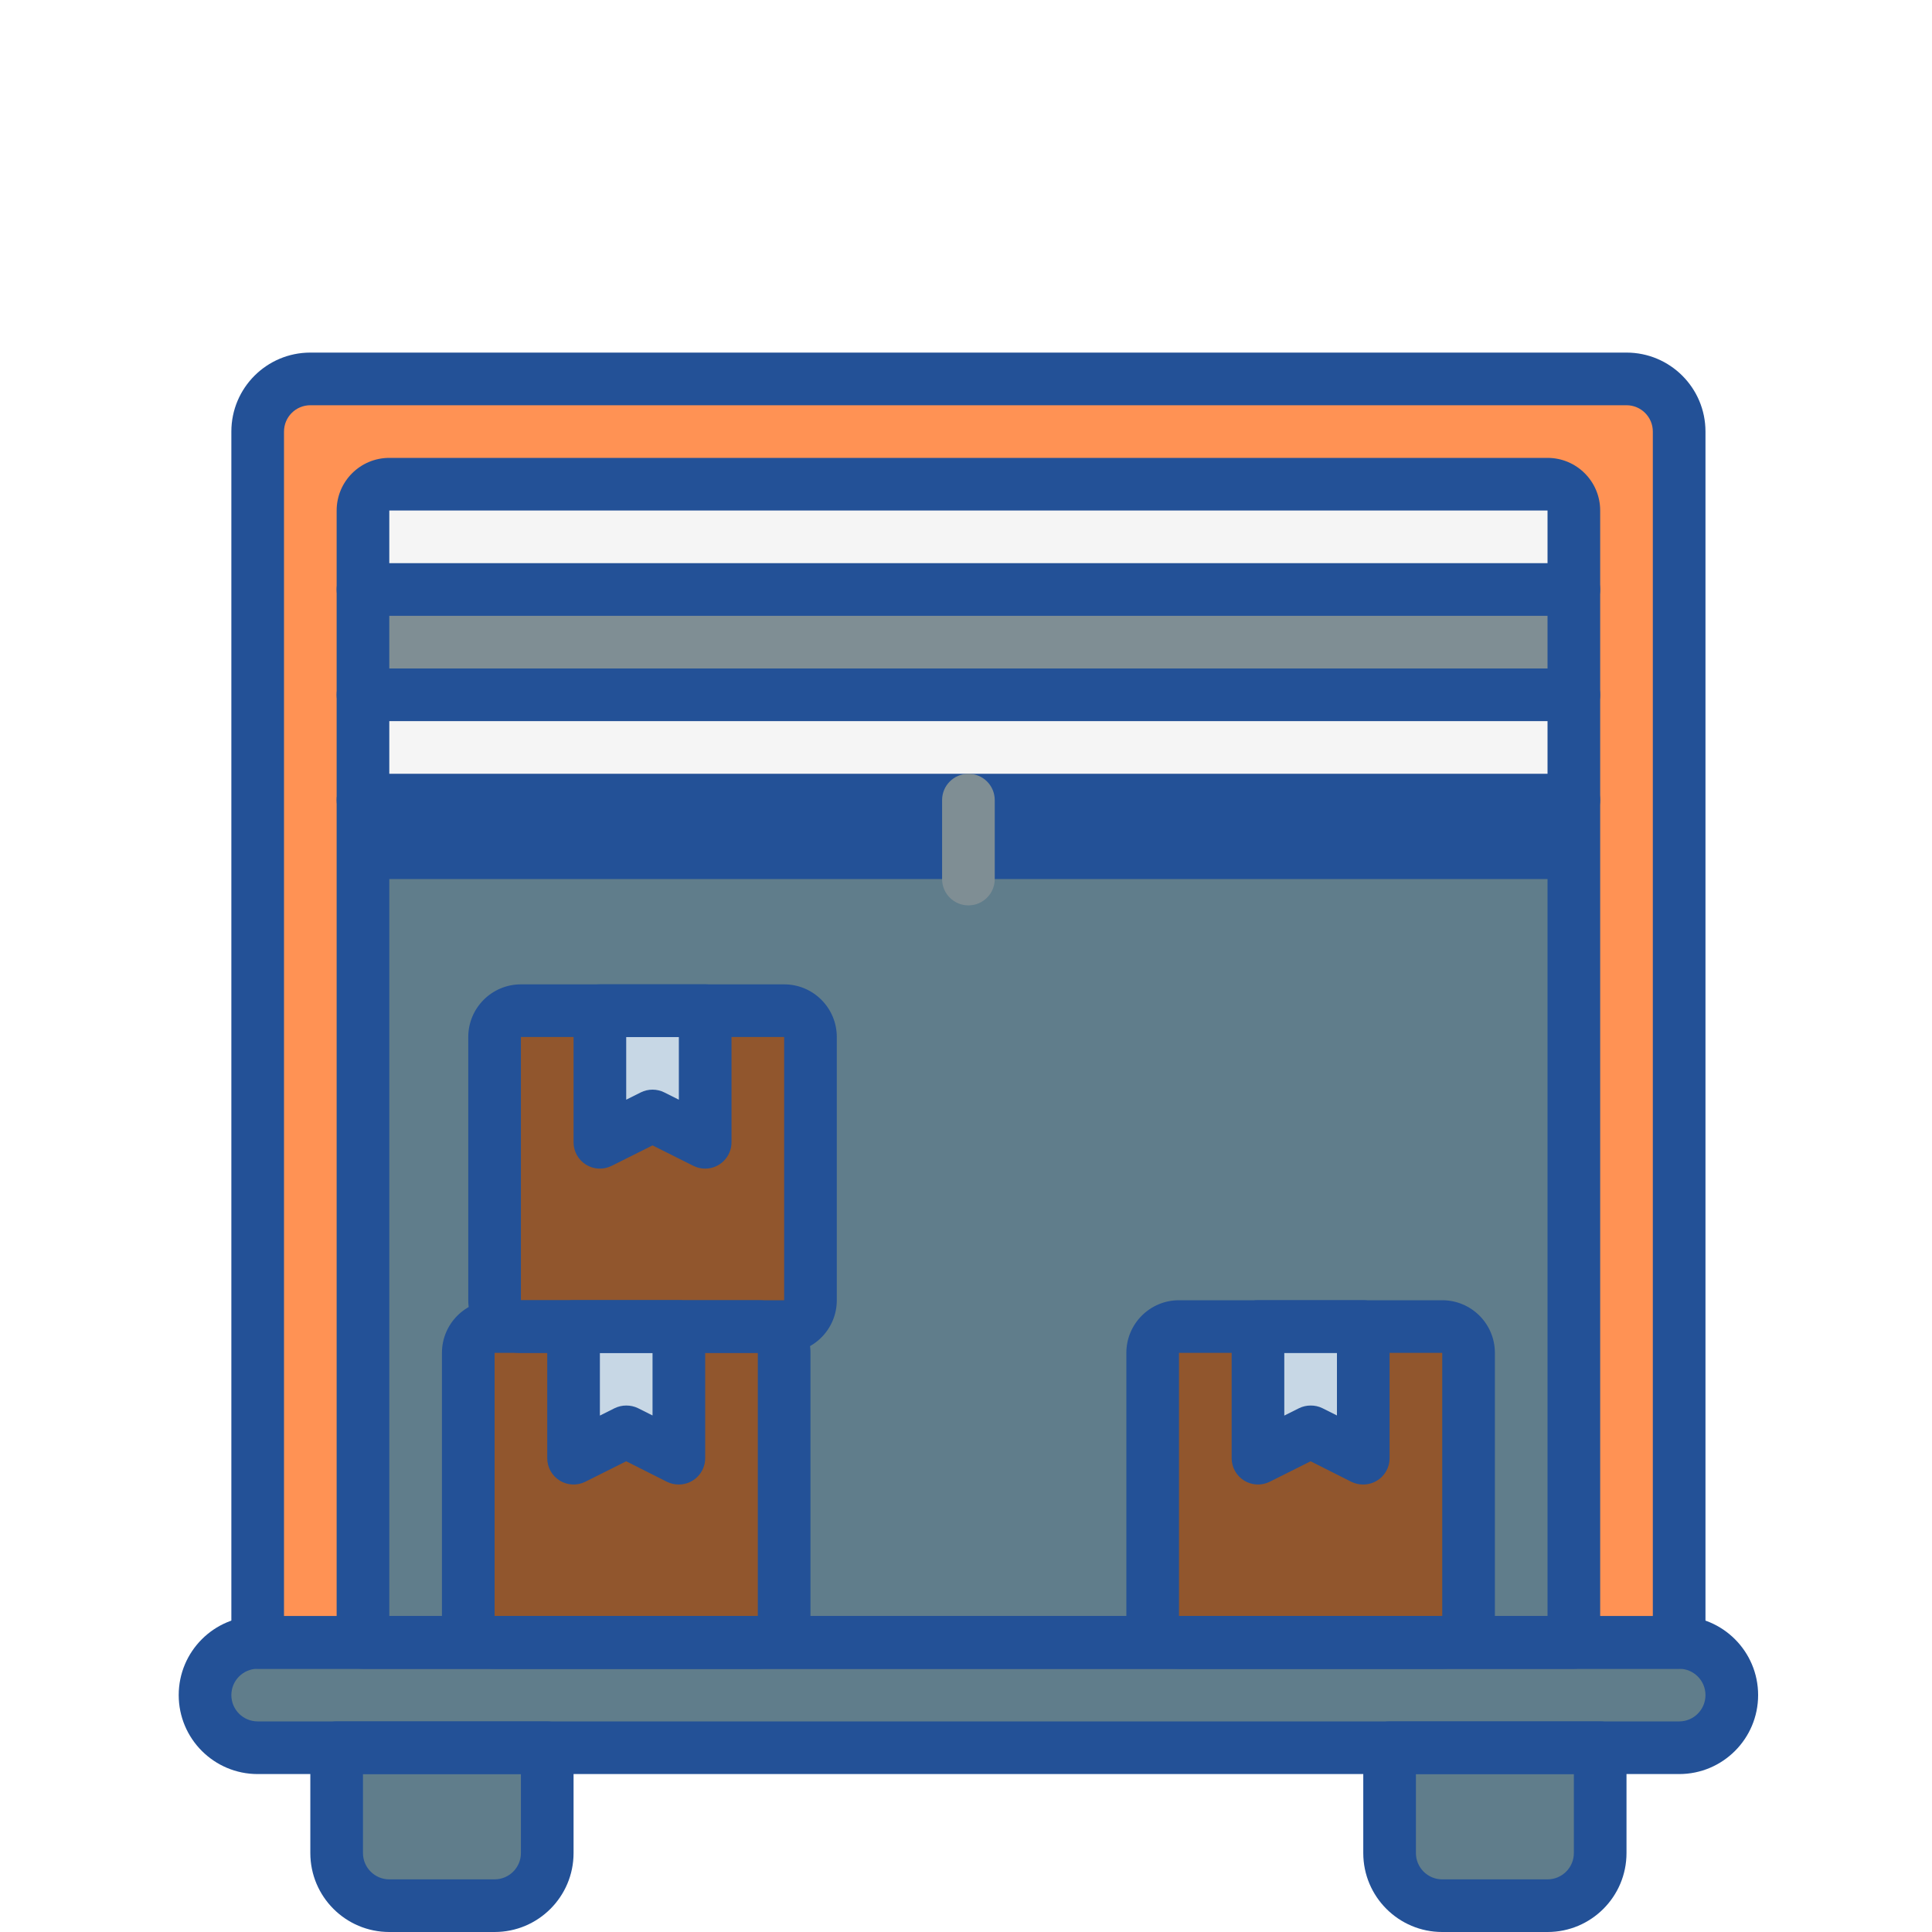
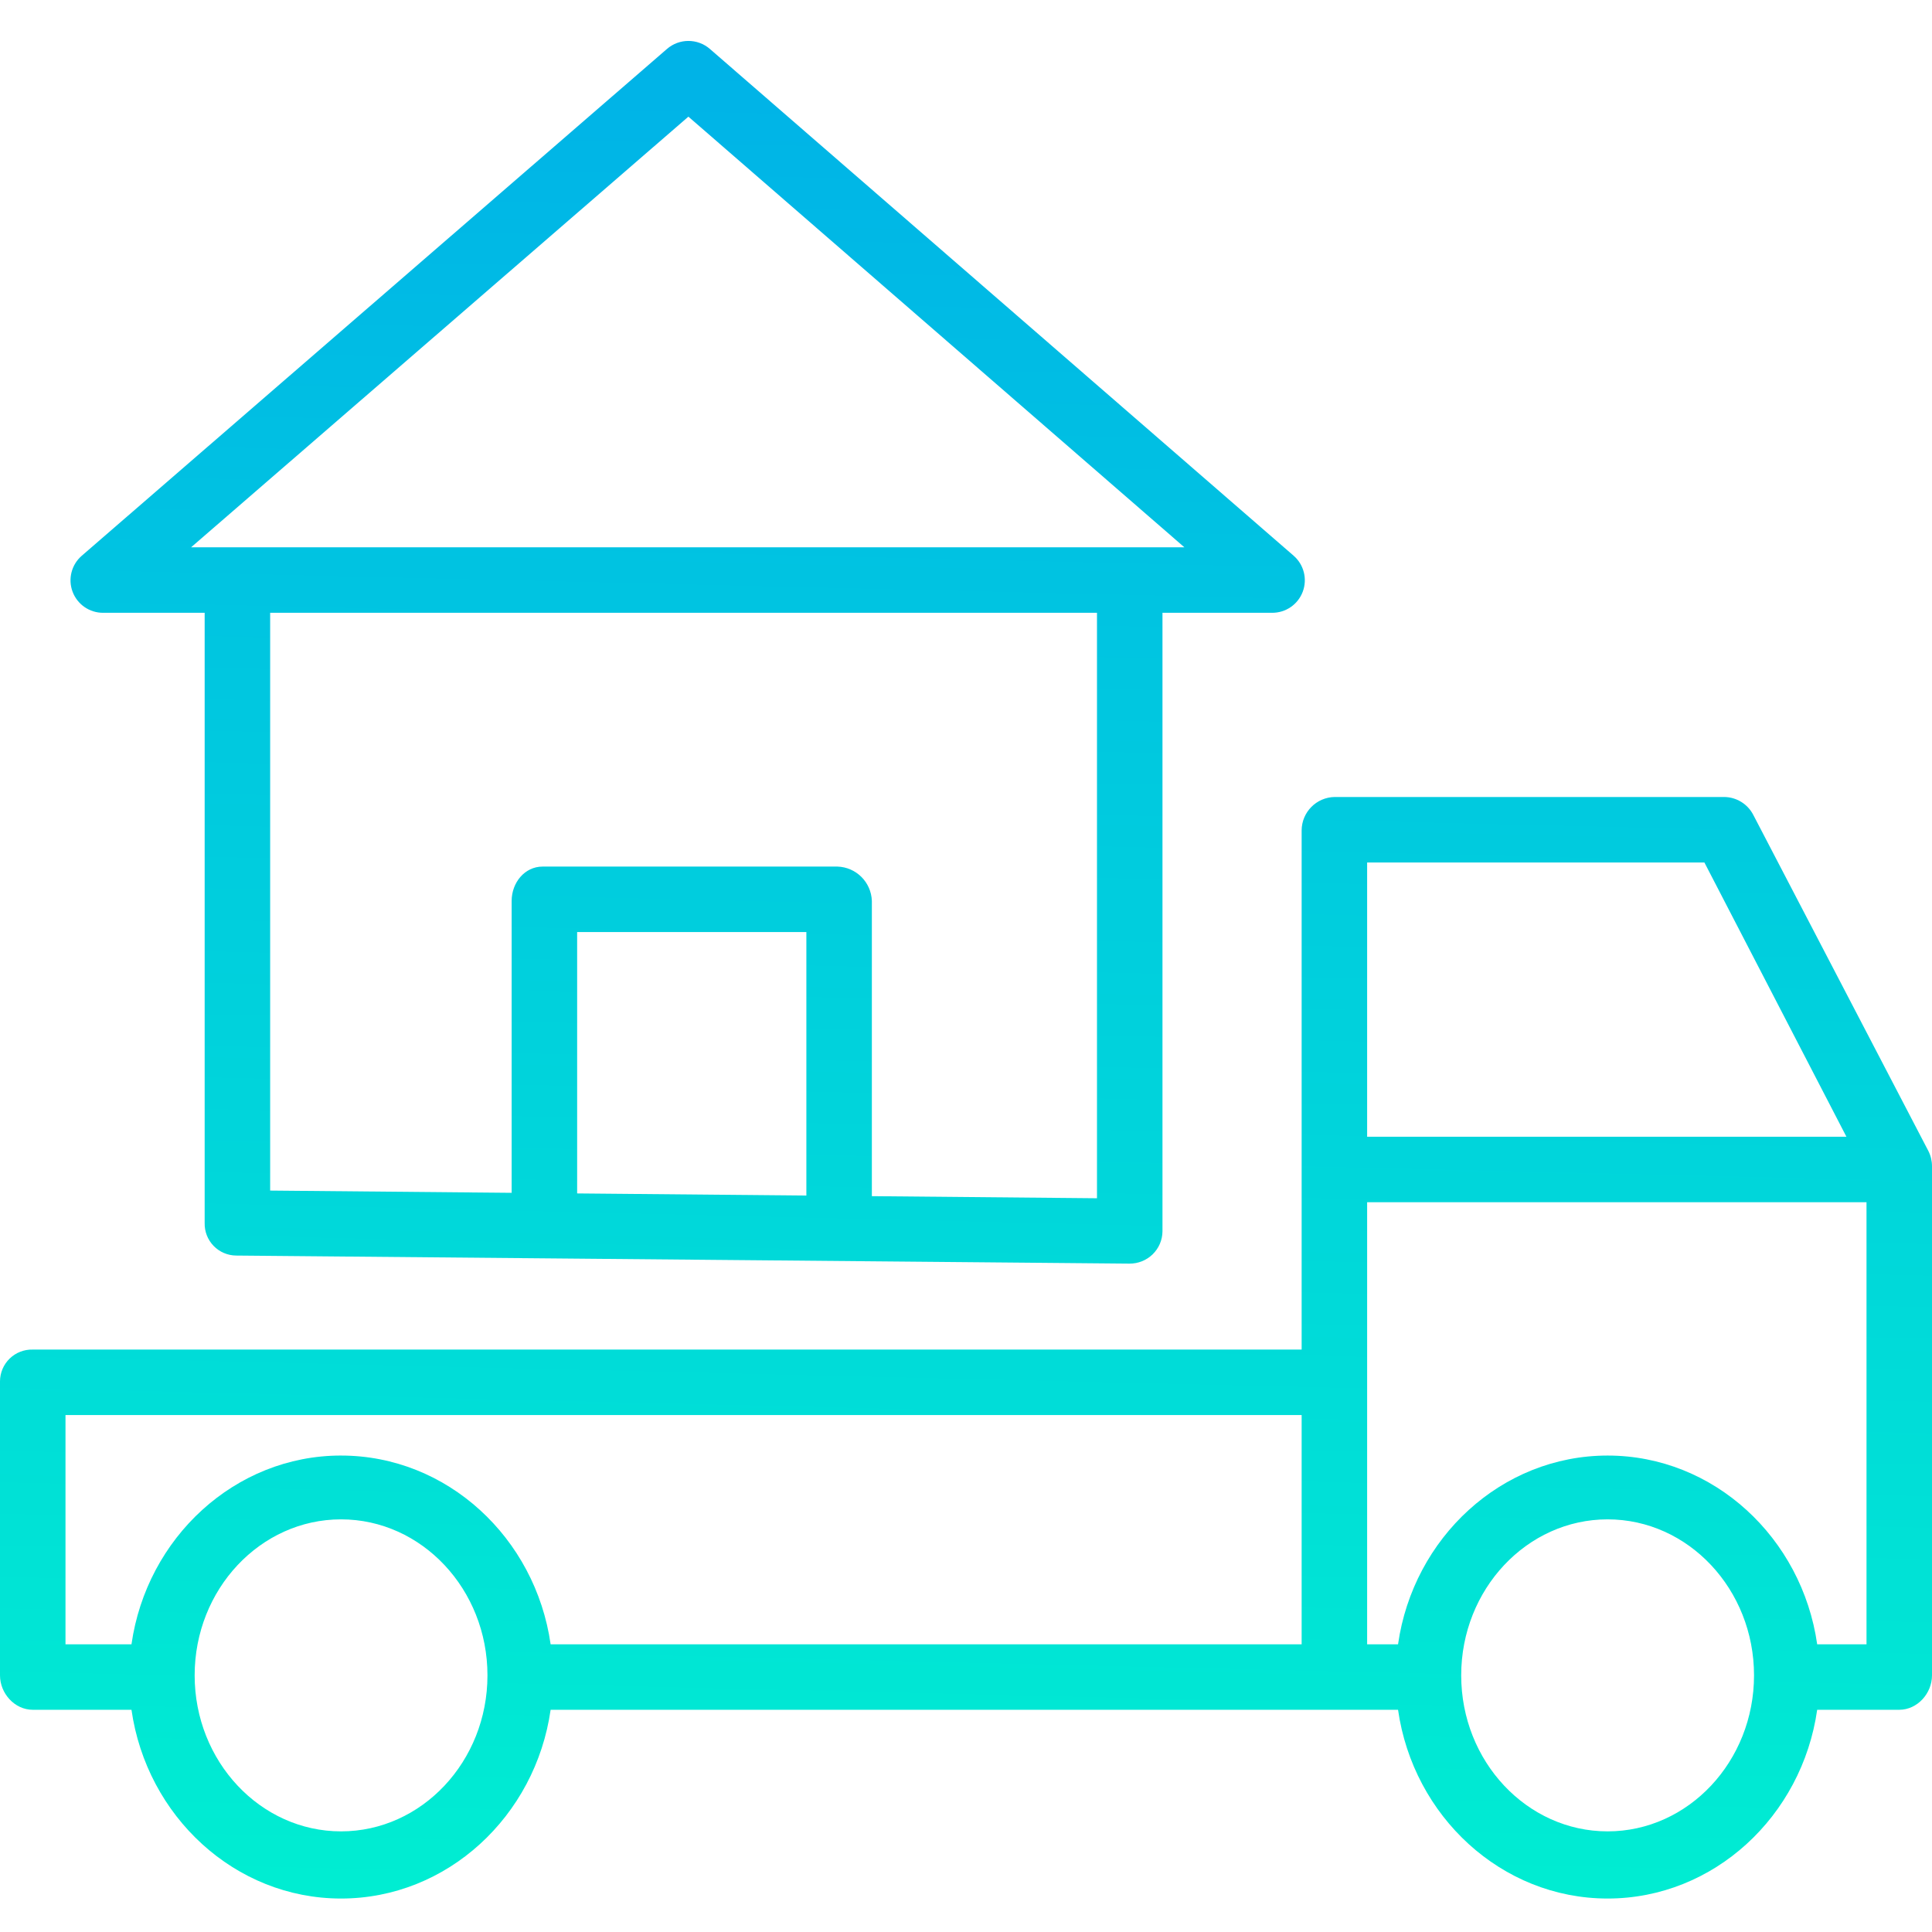
- <svg xmlns="http://www.w3.org/2000/svg" width="400" height="400" viewBox="0 0 400 400" fill="none">
-   <path d="M113.3 361.85V383.65C113.282 389.662 108.412 394.532 102.4 394.55H80.6C74.588 394.532 69.718 389.662 69.7 383.65V361.85H113.3Z" fill="#607D8B" />
-   <path d="M331.3 361.85V383.65C331.282 389.662 326.412 394.532 320.4 394.55H298.6C292.588 394.532 287.718 389.662 287.7 383.65V361.85H331.3Z" fill="#607D8B" />
-   <path d="M314.95 361.85V383.65C314.932 389.662 310.062 394.532 304.05 394.55H298.6C292.588 394.532 287.718 389.662 287.7 383.65V361.85H314.95Z" fill="#607D8B" />
-   <path d="M347.65 89.35V340.05H53.35V89.35C53.368 83.338 58.237 78.468 64.25 78.45H336.75C342.762 78.468 347.632 83.338 347.65 89.35Z" fill="#FF9254" />
-   <path d="M331.3 89.35V340.05H53.35V89.35C53.368 83.338 58.237 78.468 64.25 78.45H320.4C326.412 78.468 331.282 83.338 331.3 89.35Z" fill="#FF9254" />
-   <path d="M325.85 165.65H75.15V340.05H325.85V165.65Z" fill="#235197" />
-   <path d="M325.85 182H75.15V340.05H325.85V182Z" fill="#607D8B" />
-   <path d="M325.85 122.05H75.15V143.85H325.85V122.05Z" fill="#7F8E94" />
-   <path d="M325.85 105.7V122.05H75.15V105.7C75.15 102.69 77.59 100.25 80.6 100.25H320.4C323.41 100.25 325.85 102.69 325.85 105.7Z" fill="#F5F5F5" />
-   <path d="M156.9 274.65H102.4C99.39 274.65 96.95 277.09 96.95 280.1V334.6C96.95 337.61 99.39 340.05 102.4 340.05H156.9C159.91 340.05 162.35 337.61 162.35 334.6V280.1C162.35 277.09 159.91 274.65 156.9 274.65Z" fill="#91562D" />
-   <path d="M136.604 299.927L130.871 297.06C130.102 296.675 129.198 296.675 128.429 297.06L122.696 299.927C121.851 300.35 120.847 300.306 120.043 299.81C119.239 299.313 118.75 298.436 118.75 297.491V274.65H140.55V297.491C140.55 298.436 140.061 299.313 139.257 299.81C138.453 300.306 137.449 300.35 136.604 299.927Z" fill="#C7D7E5" />
-   <path d="M162.35 209.25H107.85C104.84 209.25 102.4 211.69 102.4 214.7V269.2C102.4 272.21 104.84 274.65 107.85 274.65H162.35C165.36 274.65 167.8 272.21 167.8 269.2V214.7C167.8 211.69 165.36 209.25 162.35 209.25Z" fill="#91562D" />
-   <path d="M142.054 234.527L136.321 231.66C135.552 231.275 134.648 231.275 133.879 231.66L128.146 234.527C127.301 234.95 126.297 234.906 125.493 234.41C124.689 233.913 124.2 233.036 124.2 232.091V209.25H146V232.091C146 233.036 145.51 233.913 144.707 234.41C143.903 234.906 142.899 234.95 142.054 234.527Z" fill="#C7D7E5" />
-   <path d="M298.6 274.65H244.1C241.09 274.65 238.65 277.09 238.65 280.1V334.6C238.65 337.61 241.09 340.05 244.1 340.05H298.6C301.61 340.05 304.05 337.61 304.05 334.6V280.1C304.05 277.09 301.61 274.65 298.6 274.65Z" fill="#91562D" />
-   <path d="M278.304 299.927L272.571 297.06C271.802 296.675 270.898 296.675 270.129 297.06L264.396 299.927C263.551 300.35 262.547 300.306 261.743 299.81C260.939 299.313 260.45 298.436 260.45 297.491V274.65H282.25V297.491C282.25 298.436 281.761 299.313 280.957 299.81C280.153 300.306 279.149 300.35 278.304 299.927Z" fill="#C7D7E5" />
-   <path d="M325.85 143.85H75.15V165.65H325.85V143.85Z" fill="#F5F5F5" />
-   <path d="M309.5 122.05H75.15V143.85H309.5V122.05Z" fill="#7F8E94" />
-   <path d="M309.5 105.7V122.05H75.15V105.7C75.15 102.69 77.59 100.25 80.6 100.25H304.05C307.06 100.25 309.5 102.69 309.5 105.7Z" fill="#F5F5F5" />
-   <path d="M309.5 143.85H75.15V165.65H309.5V143.85Z" fill="#F5F5F5" />
-   <path d="M358.55 350.95C358.505 356.951 353.651 361.805 347.65 361.85H53.35C47.337 361.832 42.468 356.962 42.45 350.95C42.435 348.058 43.595 345.285 45.666 343.266C47.684 341.195 50.458 340.035 53.35 340.05H347.65C353.662 340.068 358.532 344.938 358.55 350.95Z" fill="#607D8B" />
-   <path d="M342.2 350.95C342.155 356.951 337.301 361.805 331.3 361.85H53.35C47.337 361.832 42.468 356.962 42.45 350.95C42.435 348.058 43.595 345.285 45.666 343.266C47.684 341.195 50.458 340.035 53.35 340.05H331.3C337.312 340.068 342.182 344.938 342.2 350.95Z" fill="#607D8B" />
-   <path d="M347.65 367.3H53.35C44.32 367.3 37 359.98 37 350.95C37 341.92 44.32 334.6 53.35 334.6H347.65C356.68 334.6 364 341.92 364 350.95C364 359.98 356.68 367.3 347.65 367.3ZM53.35 345.5C50.34 345.5 47.9 347.94 47.9 350.95C47.9 353.96 50.34 356.4 53.35 356.4H347.65C350.66 356.4 353.1 353.96 353.1 350.95C353.1 347.94 350.66 345.5 347.65 345.5H53.35Z" fill="#235197" />
-   <path d="M102.4 400H80.6C71.57 400 64.25 392.68 64.25 383.65V361.85C64.25 358.84 66.69 356.4 69.7 356.4H113.3C116.31 356.4 118.75 358.84 118.75 361.85V383.65C118.75 392.68 111.43 400 102.4 400ZM75.15 367.3V383.65C75.15 386.66 77.59 389.1 80.6 389.1H102.4C105.41 389.1 107.85 386.66 107.85 383.65V367.3H75.15Z" fill="#235197" />
-   <path d="M320.4 400H298.6C289.57 400 282.25 392.68 282.25 383.65V361.85C282.25 358.84 284.69 356.4 287.7 356.4H331.3C334.31 356.4 336.75 358.84 336.75 361.85V383.65C336.75 392.68 329.43 400 320.4 400ZM293.15 367.3V383.65C293.15 386.66 295.59 389.1 298.6 389.1H320.4C323.41 389.1 325.85 386.66 325.85 383.65V367.3H293.15Z" fill="#235197" />
-   <path d="M347.65 345.5H53.35C50.34 345.5 47.9 343.06 47.9 340.05V89.35C47.9 80.32 55.22 73 64.25 73H336.75C345.78 73 353.1 80.32 353.1 89.35V340.05C353.1 343.06 350.66 345.5 347.65 345.5ZM58.8 334.6H342.2V89.35C342.2 86.34 339.76 83.9 336.75 83.9H64.25C61.24 83.9 58.8 86.34 58.8 89.35V334.6Z" fill="#235197" />
-   <path d="M325.85 345.5H75.15C72.14 345.5 69.7 343.06 69.7 340.05V105.7C69.7 99.68 74.58 94.8 80.6 94.8H320.4C326.42 94.8 331.3 99.68 331.3 105.7V340.05C331.3 343.06 328.86 345.5 325.85 345.5ZM80.6 334.6H320.4V105.7H80.6V334.6Z" fill="#235197" />
-   <path d="M325.85 127.5H75.15C72.14 127.5 69.7 125.06 69.7 122.05C69.7 119.04 72.14 116.6 75.15 116.6H325.85C328.86 116.6 331.3 119.04 331.3 122.05C331.3 125.06 328.86 127.5 325.85 127.5Z" fill="#235197" />
-   <path d="M325.85 149.3H75.15C72.14 149.3 69.7 146.86 69.7 143.85C69.7 140.84 72.14 138.4 75.15 138.4H325.85C328.86 138.4 331.3 140.84 331.3 143.85C331.3 146.86 328.86 149.3 325.85 149.3Z" fill="#235197" />
-   <path d="M325.85 171.1H75.15C72.14 171.1 69.7 168.66 69.7 165.65C69.7 162.64 72.14 160.2 75.15 160.2H325.85C328.86 160.2 331.3 162.64 331.3 165.65C331.3 168.66 328.86 171.1 325.85 171.1Z" fill="#235197" />
-   <path d="M200.5 187.45C197.49 187.45 195.05 185.01 195.05 182V165.65C195.05 162.64 197.49 160.2 200.5 160.2C203.51 160.2 205.95 162.64 205.95 165.65V182C205.95 185.01 203.51 187.45 200.5 187.45Z" fill="#7F8E94" />
-   <path d="M156.9 345.5H102.4C96.38 345.5 91.5 340.62 91.5 334.6V280.1C91.5 274.08 96.38 269.2 102.4 269.2H156.9C162.92 269.2 167.8 274.08 167.8 280.1V334.6C167.8 340.62 162.92 345.5 156.9 345.5ZM102.4 280.1V334.6H156.9V280.1H102.4Z" fill="#235197" />
-   <path d="M140.55 307.35C139.707 307.359 138.873 307.173 138.114 306.805L129.65 302.543L121.186 306.778C119.496 307.622 117.49 307.531 115.883 306.538C114.277 305.544 113.299 303.789 113.3 301.9V274.65C113.3 271.64 115.74 269.2 118.75 269.2H140.55C143.56 269.2 146 271.64 146 274.65V301.9C146 304.91 143.56 307.35 140.55 307.35ZM129.65 291C130.493 290.991 131.327 291.177 132.086 291.545L135.1 293.055V280.1H124.2V293.082L127.214 291.572C127.971 291.195 128.805 290.999 129.65 291Z" fill="#235197" />
-   <path d="M162.35 280.1H107.85C101.83 280.1 96.95 275.22 96.95 269.2V214.7C96.95 208.68 101.83 203.8 107.85 203.8H162.35C168.37 203.8 173.25 208.68 173.25 214.7V269.2C173.25 275.22 168.37 280.1 162.35 280.1ZM107.85 214.7V269.2H162.35V214.7H107.85Z" fill="#235197" />
-   <path d="M146 241.95C145.155 241.951 144.321 241.755 143.564 241.378L135.1 237.143L126.636 241.378C124.946 242.222 122.94 242.131 121.333 241.138C119.727 240.144 118.749 238.389 118.75 236.5V209.25C118.75 206.24 121.19 203.8 124.2 203.8H146C149.01 203.8 151.45 206.24 151.45 209.25V236.5C151.45 239.51 149.01 241.95 146 241.95ZM135.1 225.6C135.945 225.599 136.779 225.795 137.536 226.172L140.55 227.682V214.7H129.65V227.682L132.664 226.172C133.421 225.795 134.255 225.599 135.1 225.6Z" fill="#235197" />
-   <path d="M298.6 345.5H244.1C238.08 345.5 233.2 340.62 233.2 334.6V280.1C233.2 274.08 238.08 269.2 244.1 269.2H298.6C304.62 269.2 309.5 274.08 309.5 280.1V334.6C309.5 340.62 304.62 345.5 298.6 345.5ZM244.1 280.1V334.6H298.6V280.1H244.1Z" fill="#235197" />
-   <path d="M282.25 307.35C281.407 307.359 280.573 307.173 279.814 306.805L271.35 302.543L262.886 306.778C261.196 307.622 259.19 307.531 257.583 306.538C255.977 305.544 254.999 303.789 255 301.9V274.65C255 271.64 257.44 269.2 260.45 269.2H282.25C285.26 269.2 287.7 271.64 287.7 274.65V301.9C287.7 304.91 285.26 307.35 282.25 307.35ZM271.35 291C272.193 290.991 273.027 291.177 273.786 291.545L276.8 293.055V280.1H265.9V293.082L268.914 291.572C269.671 291.195 270.505 290.999 271.35 291Z" fill="#235197" />
+ <svg xmlns="http://www.w3.org/2000/svg" width="472" height="472" viewBox="0 0 472 472" fill="none">
+   <path d="M25.227 149.711H50V298.793C49.949 300.871 50.738 302.887 52.184 304.379C53.633 305.875 55.621 306.723 57.699 306.742L275.848 308.711H275.922C278.035 308.73 280.074 307.918 281.59 306.449C283.117 304.969 283.984 302.941 284 300.816V149.711H310.773C314.105 149.734 317.098 147.68 318.27 144.559C319.441 141.441 318.543 137.922 316.02 135.746L173.43 11.957C170.422 9.348 165.953 9.348 162.945 11.957L19.988 135.762C17.465 137.934 16.562 141.449 17.734 144.566C18.906 147.684 21.898 149.738 25.227 149.711ZM197 292.082L141 291.562V227.711H197V292.082ZM268 292.742L213 292.23V220.09C212.84 215.52 209.164 211.855 204.594 211.711H132.57C128.152 211.711 125 215.672 125 220.09V291.414L66 290.867V149.711H268V292.742ZM168.18 28.5L289.355 133.711H46.684L168.18 28.5Z" fill="url(#paint0_linear)" />
+   <path d="M428.344 199.094C426.977 196.43 424.242 194.742 421.246 194.711H326.078C321.617 194.777 318.023 198.402 318 202.867V329.711H8C5.906 329.652 3.875 330.441 2.371 331.898C0.867 333.355 0.012 335.355 0 337.453V409.301C0 413.719 3.582 417.711 8 417.711H32.121C35.832 443.711 57.375 463.824 83.32 463.824C109.27 463.824 130.809 443.711 134.52 417.711H341.551C345.262 443.711 366.805 463.824 392.754 463.824C418.699 463.824 440.238 443.711 443.949 417.711H464C468.418 417.711 472 413.719 472 409.301V284.902C472 283.602 471.691 282.324 471.102 281.168L428.344 199.094ZM416.398 210.711L451.094 277.711H334V210.711H416.398ZM83.32 447.414C63.598 447.414 47.555 430.312 47.555 409.301C47.555 388.289 63.598 371.188 83.32 371.188C103.043 371.188 119.09 388.289 119.09 409.301C119.09 430.312 103.043 447.414 83.32 447.414ZM83.32 355.598C57.375 355.598 35.832 375.711 32.121 401.711H16V345.711H318V401.711H134.52C130.809 375.711 109.266 355.602 83.32 355.602V355.598ZM392.75 447.414C373.027 447.414 356.98 430.312 356.98 409.301C356.98 388.289 373.027 371.188 392.75 371.188C412.473 371.188 428.52 388.289 428.52 409.301C428.52 430.312 412.473 447.414 392.75 447.414ZM443.949 401.711C440.238 375.711 418.695 355.602 392.75 355.602C366.805 355.602 345.262 375.711 341.551 401.711H334V293.711H456V401.711H443.949Z" fill="url(#paint1_linear)" />
+   <defs>
+     <linearGradient id="paint0_linear" x1="52" y1="475" x2="66" y2="-117" gradientUnits="userSpaceOnUse">
+       <stop stop-color="#00EFD1" />
+       <stop offset="0.871" stop-color="#00ACEA" />
+     </linearGradient>
+     <linearGradient id="paint1_linear" x1="52" y1="475" x2="66" y2="-117" gradientUnits="userSpaceOnUse">
+       <stop stop-color="#00EFD1" />
+       <stop offset="0.871" stop-color="#00ACEA" />
+     </linearGradient>
+   </defs>
</svg>
